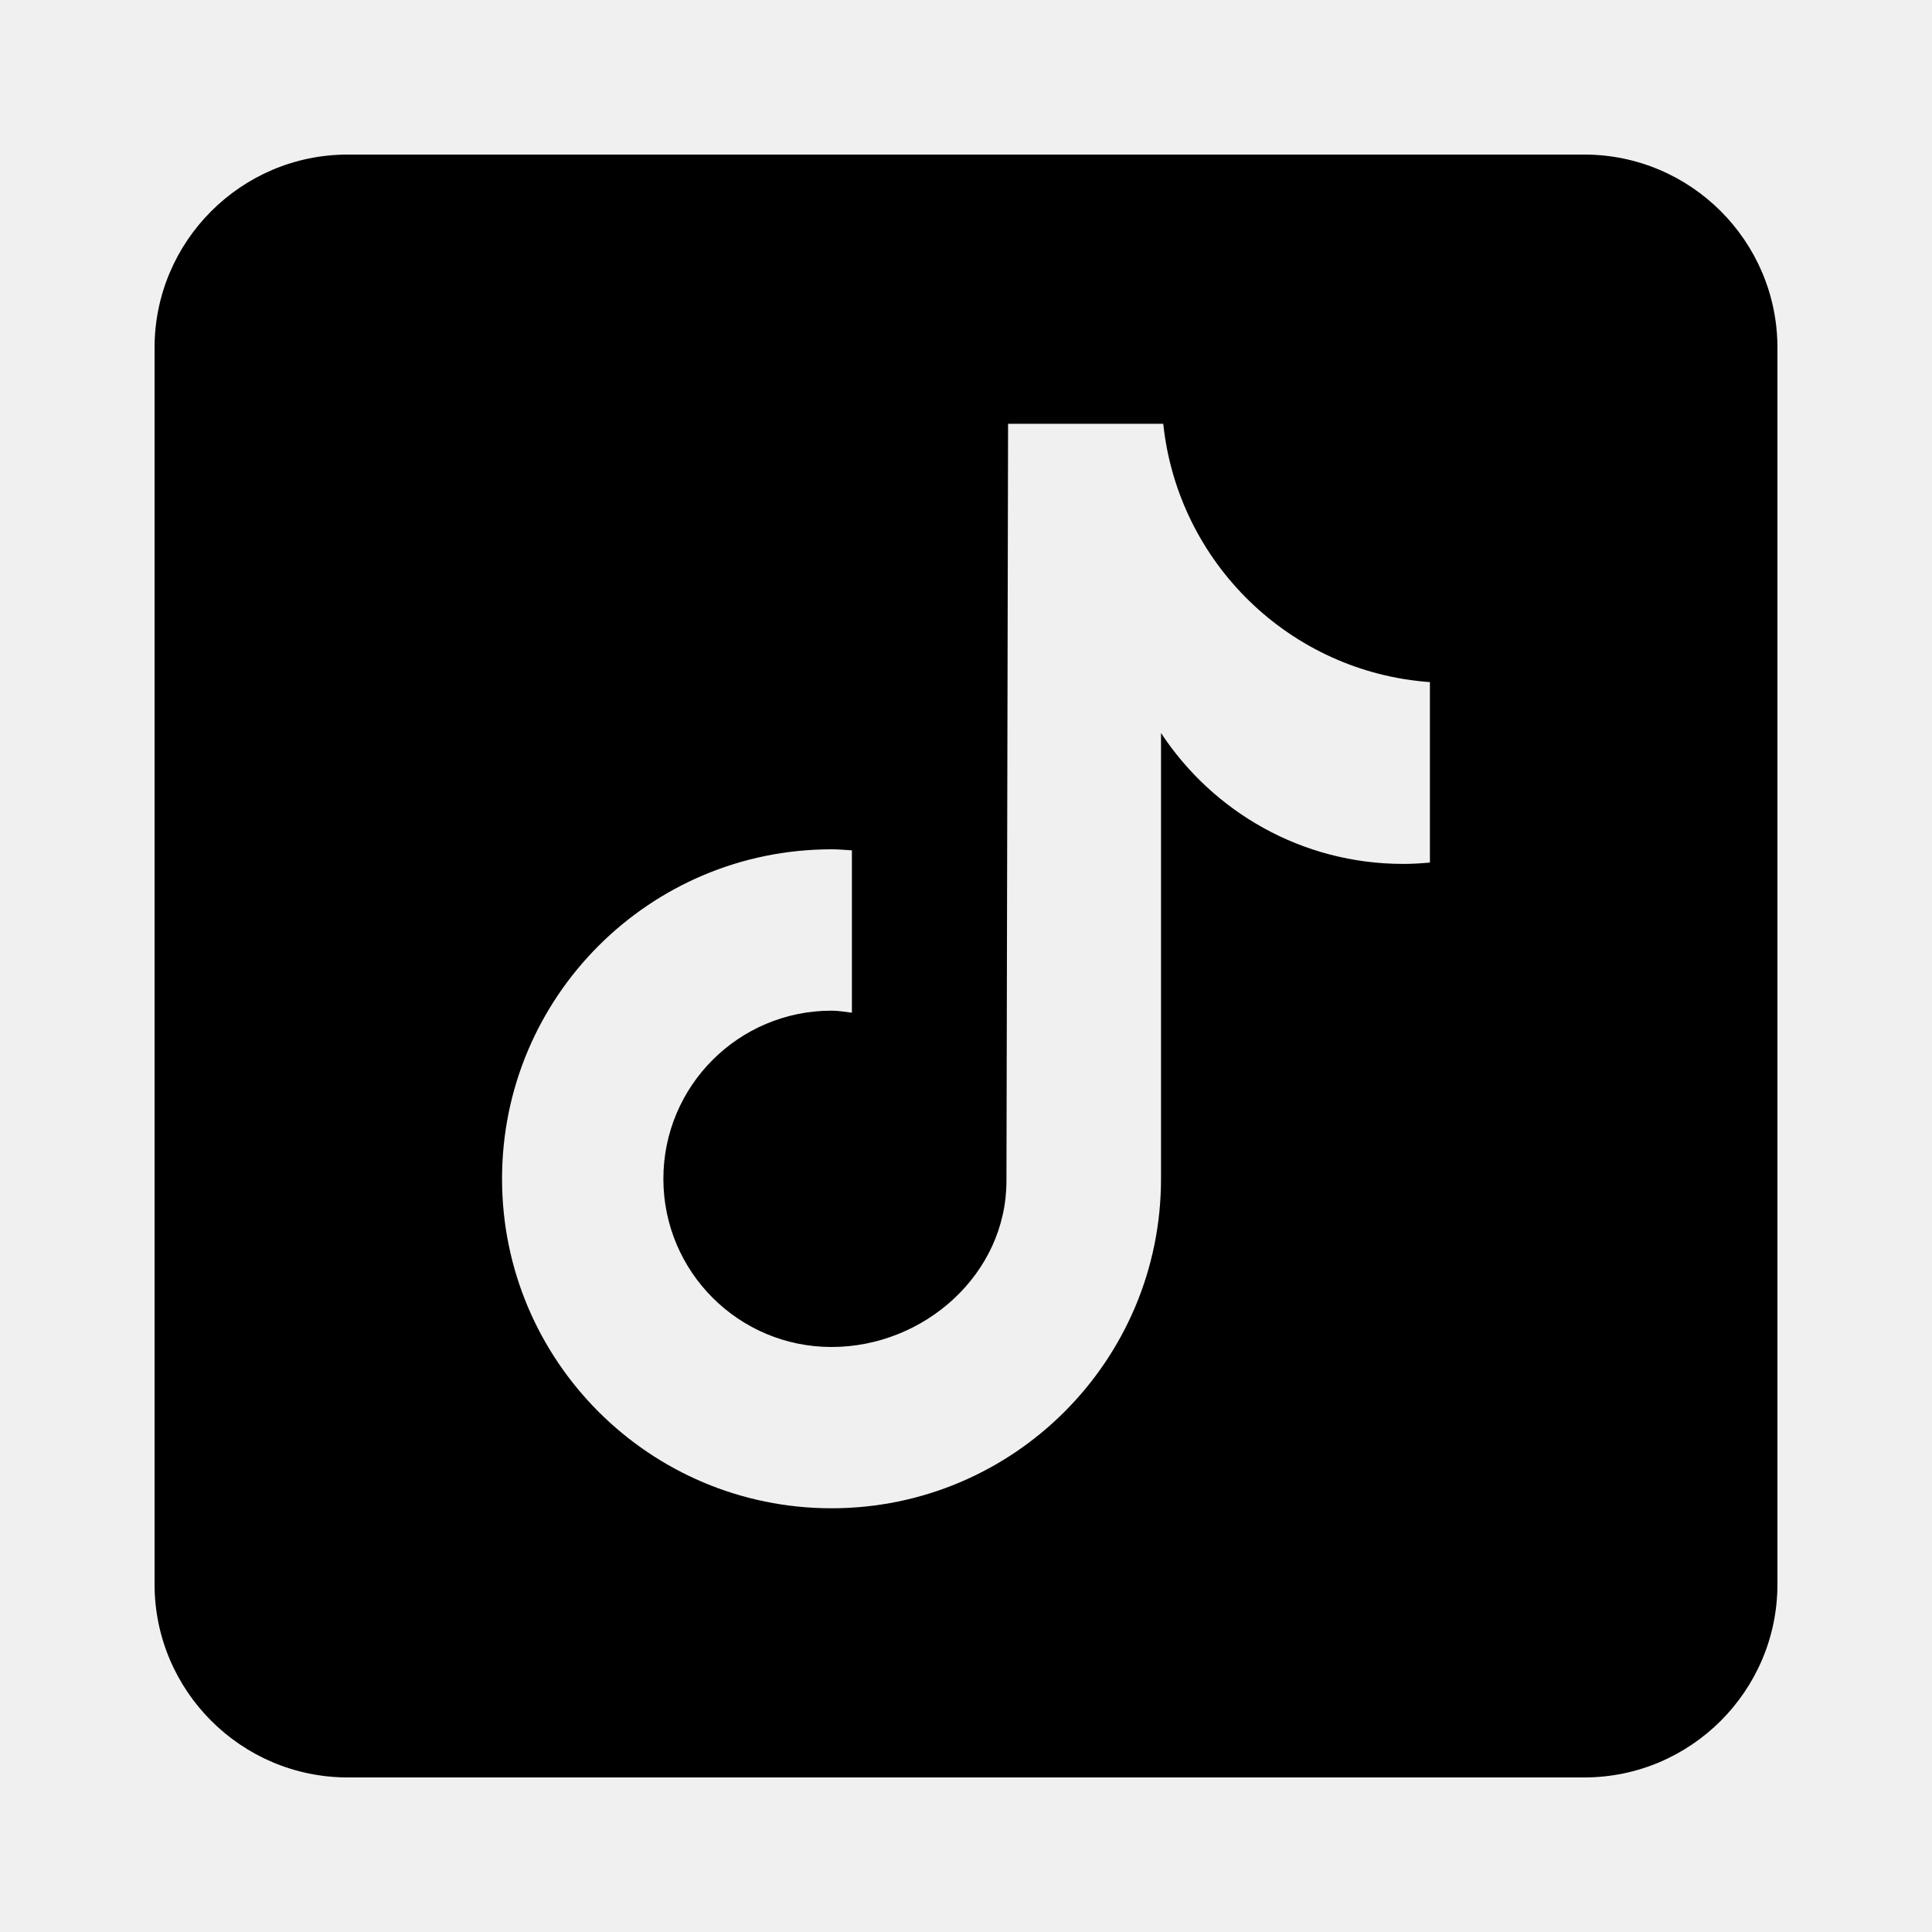
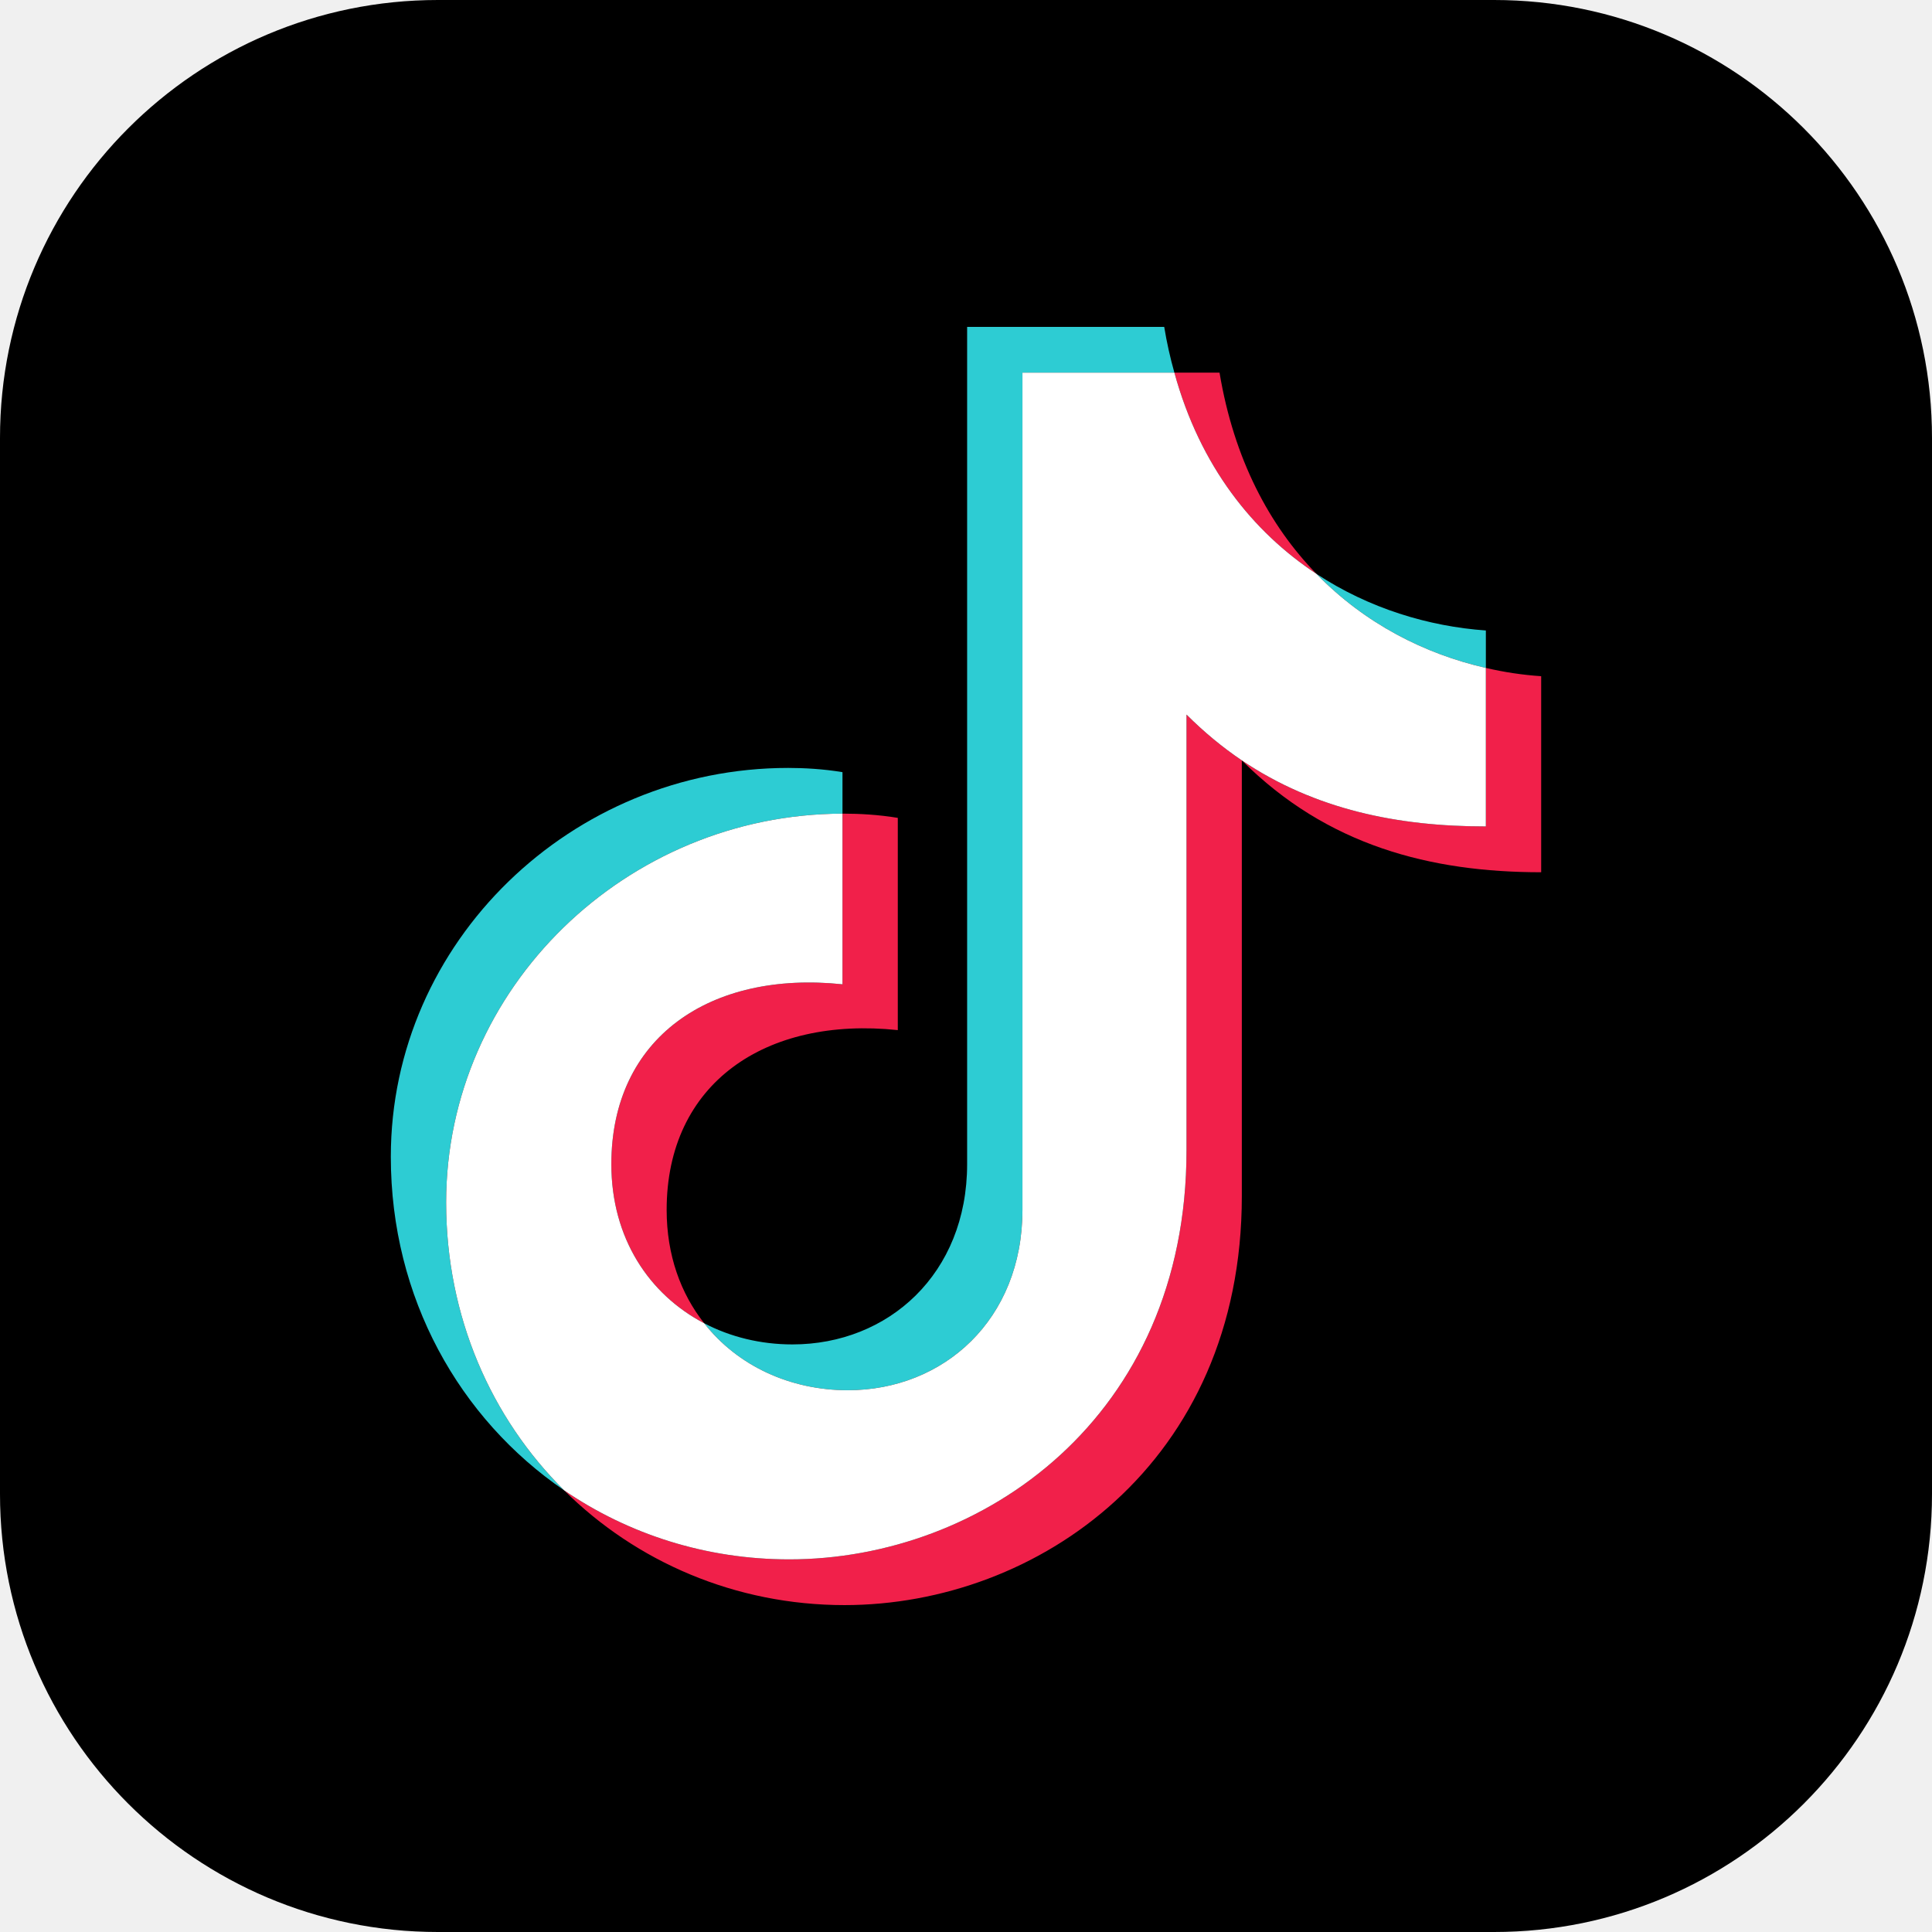
- <svg xmlns="http://www.w3.org/2000/svg" viewBox="0 0 50 50" width="50px" height="50px">
-   <path d="M41,4H9C6.243,4,4,6.243,4,9v32c0,2.757,2.243,5,5,5h32c2.757,0,5-2.243,5-5V9C46,6.243,43.757,4,41,4z M37.006,22.323 c-0.227,0.021-0.457,0.035-0.69,0.035c-2.623,0-4.928-1.349-6.269-3.388c0,5.349,0,11.435,0,11.537c0,4.709-3.818,8.527-8.527,8.527 s-8.527-3.818-8.527-8.527s3.818-8.527,8.527-8.527c0.178,0,0.352,0.016,0.527,0.027v4.202c-0.175-0.021-0.347-0.053-0.527-0.053 c-2.404,0-4.352,1.948-4.352,4.352s1.948,4.352,4.352,4.352s4.527-1.894,4.527-4.298c0-0.095,0.042-19.594,0.042-19.594h4.016 c0.378,3.591,3.277,6.425,6.901,6.685V22.323z" />
+ <svg xmlns="http://www.w3.org/2000/svg" shape-rendering="geometricPrecision" text-rendering="geometricPrecision" image-rendering="optimizeQuality" fill-rule="evenodd" clip-rule="evenodd" viewBox="0 0 512 512">
+   <rect width="512" height="512" rx="116.056" ry="116.056" />
+   <path fill="#2DCCD3" fill-rule="nonzero" d="M348.868 152.076c12.815 13.213 28.795 21.265 44.9 24.93v-9.922c-15.132-1.073-30.964-5.834-44.9-15.008zm-92.569-65.444v221.885c0 29.069-20.892 47.767-46.296 47.767-8.427 0-16.43-1.969-23.386-5.609 8.826 11.269 22.762 17.751 38.045 17.751 25.405 0 46.297-18.698 46.297-47.793V98.748h40.263a110.44 110.44 0 01-2.693-12.116h-52.23zm-33.033 128.992V204.63c-5.086-.848-10.172-1.122-14.385-1.122-57.316 0-105.309 45.998-105.309 103.04 0 37.446 18.225 69.457 45.923 88.405-19.296-19.147-31.263-45.948-31.263-76.289 0-56.943 47.843-102.915 105.034-103.04z" />
+   <path fill="#F1204A" fill-rule="nonzero" d="M314.438 304.852c0 70.854-54.199 108.4-105.283 108.4-22.114 0-42.657-6.681-59.66-18.299 19.097 18.947 45.375 30.415 74.319 30.415 51.084 0 105.284-37.546 105.284-108.399V201.514c-5.086-3.441-9.973-7.455-14.66-12.142v115.48zm-127.82 45.824c-6.233-7.879-9.948-18.076-9.948-30.043 0-33.582 26.252-51.332 61.255-47.643v-56.244c-5.085-.847-10.171-1.122-14.41-1.122h-.249v45.225c-35.003-3.664-61.256 14.061-61.256 47.668 0 19.645 10.048 34.554 24.608 42.159zm207.151-173.67v42.009c-23.261 0-45.275-4.438-64.671-17.501 22.587 22.587 49.986 29.642 79.33 29.642V179.2a90.834 90.834 0 01-14.659-2.194zm-44.901-24.93c-12.391-12.74-21.84-30.292-25.679-53.328h-11.967c6.831 24.906 20.892 42.283 37.646 53.328z" />
+   <path fill="#fff" fill-rule="nonzero" d="M209.155 413.252c51.083 0 105.283-37.547 105.283-108.4v-115.48c4.688 4.687 9.574 8.701 14.66 12.141 19.396 13.065 41.41 17.502 64.671 17.502v-42.009c-16.106-3.664-32.087-11.717-44.901-24.93-16.754-11.045-30.815-28.422-37.646-53.328h-40.263v221.886c0 29.094-20.893 47.792-46.297 47.792-15.283 0-29.219-6.482-38.045-17.751-14.559-7.603-24.606-22.513-24.606-42.158 0-33.607 26.252-51.333 61.255-47.668v-45.225c-57.192.125-105.035 46.098-105.035 103.04 0 30.341 11.967 57.141 31.265 76.288 17.002 11.618 37.545 18.3 59.659 18.3z" />
</svg>
